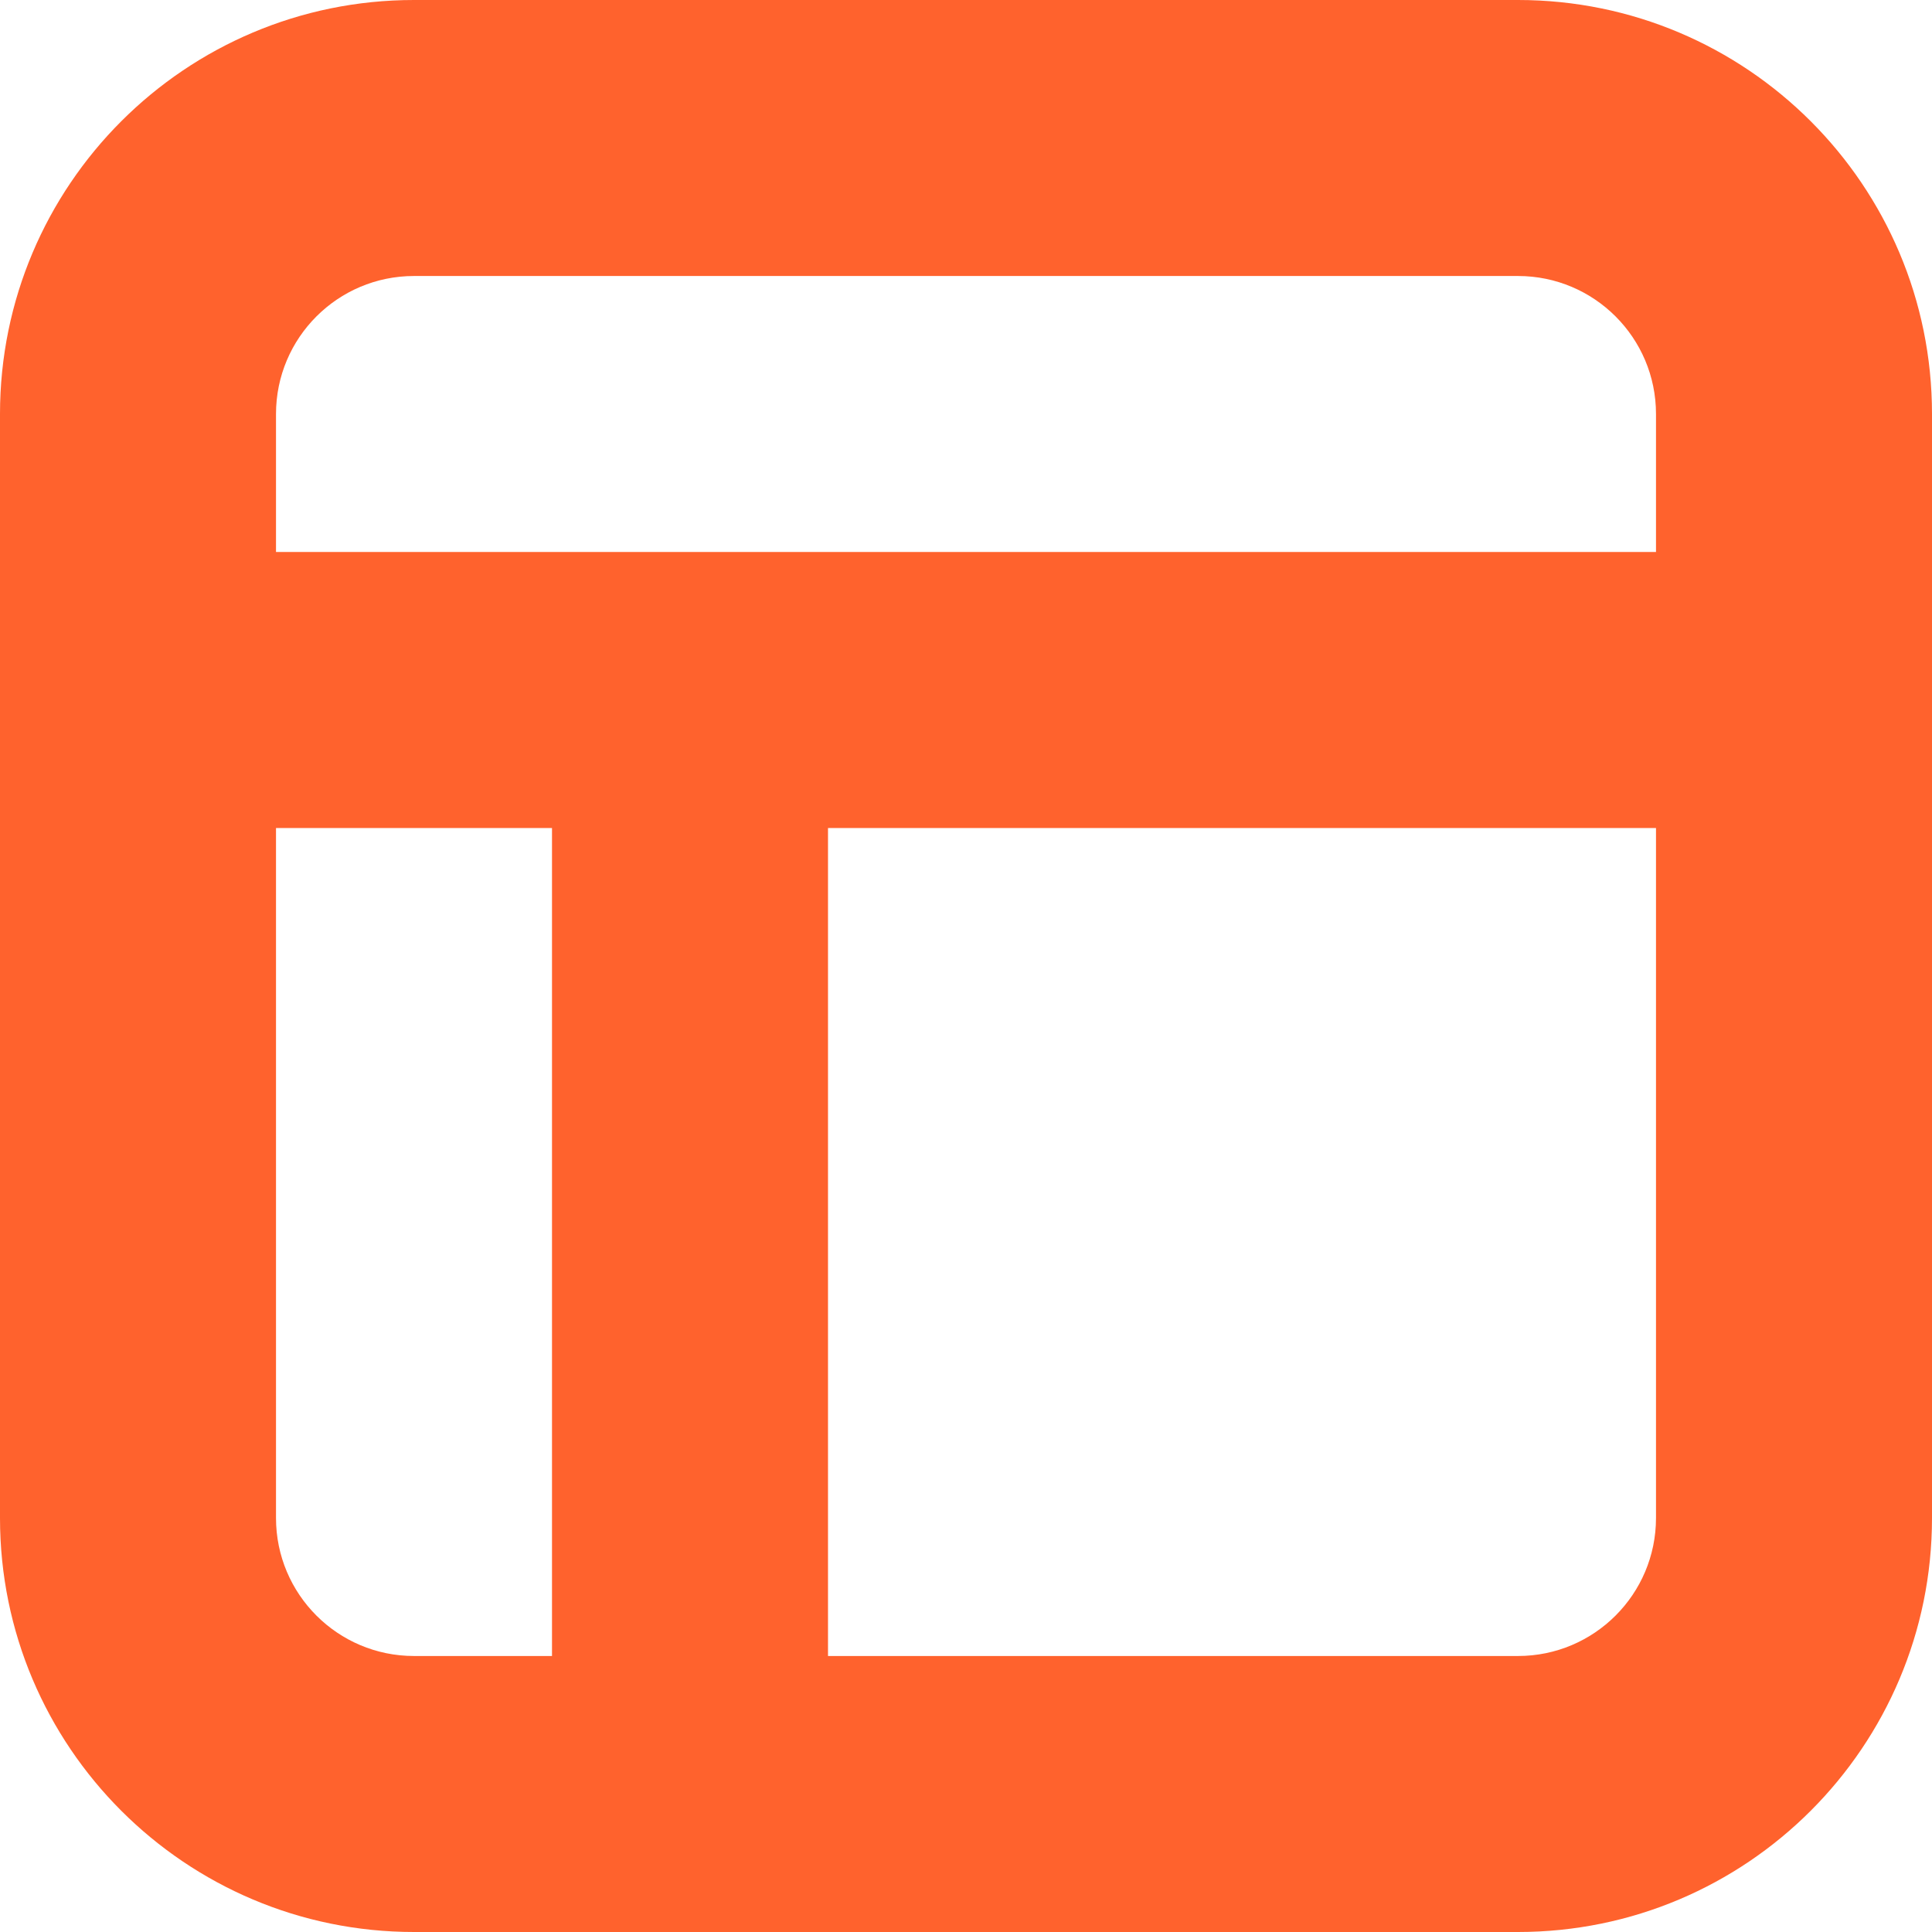
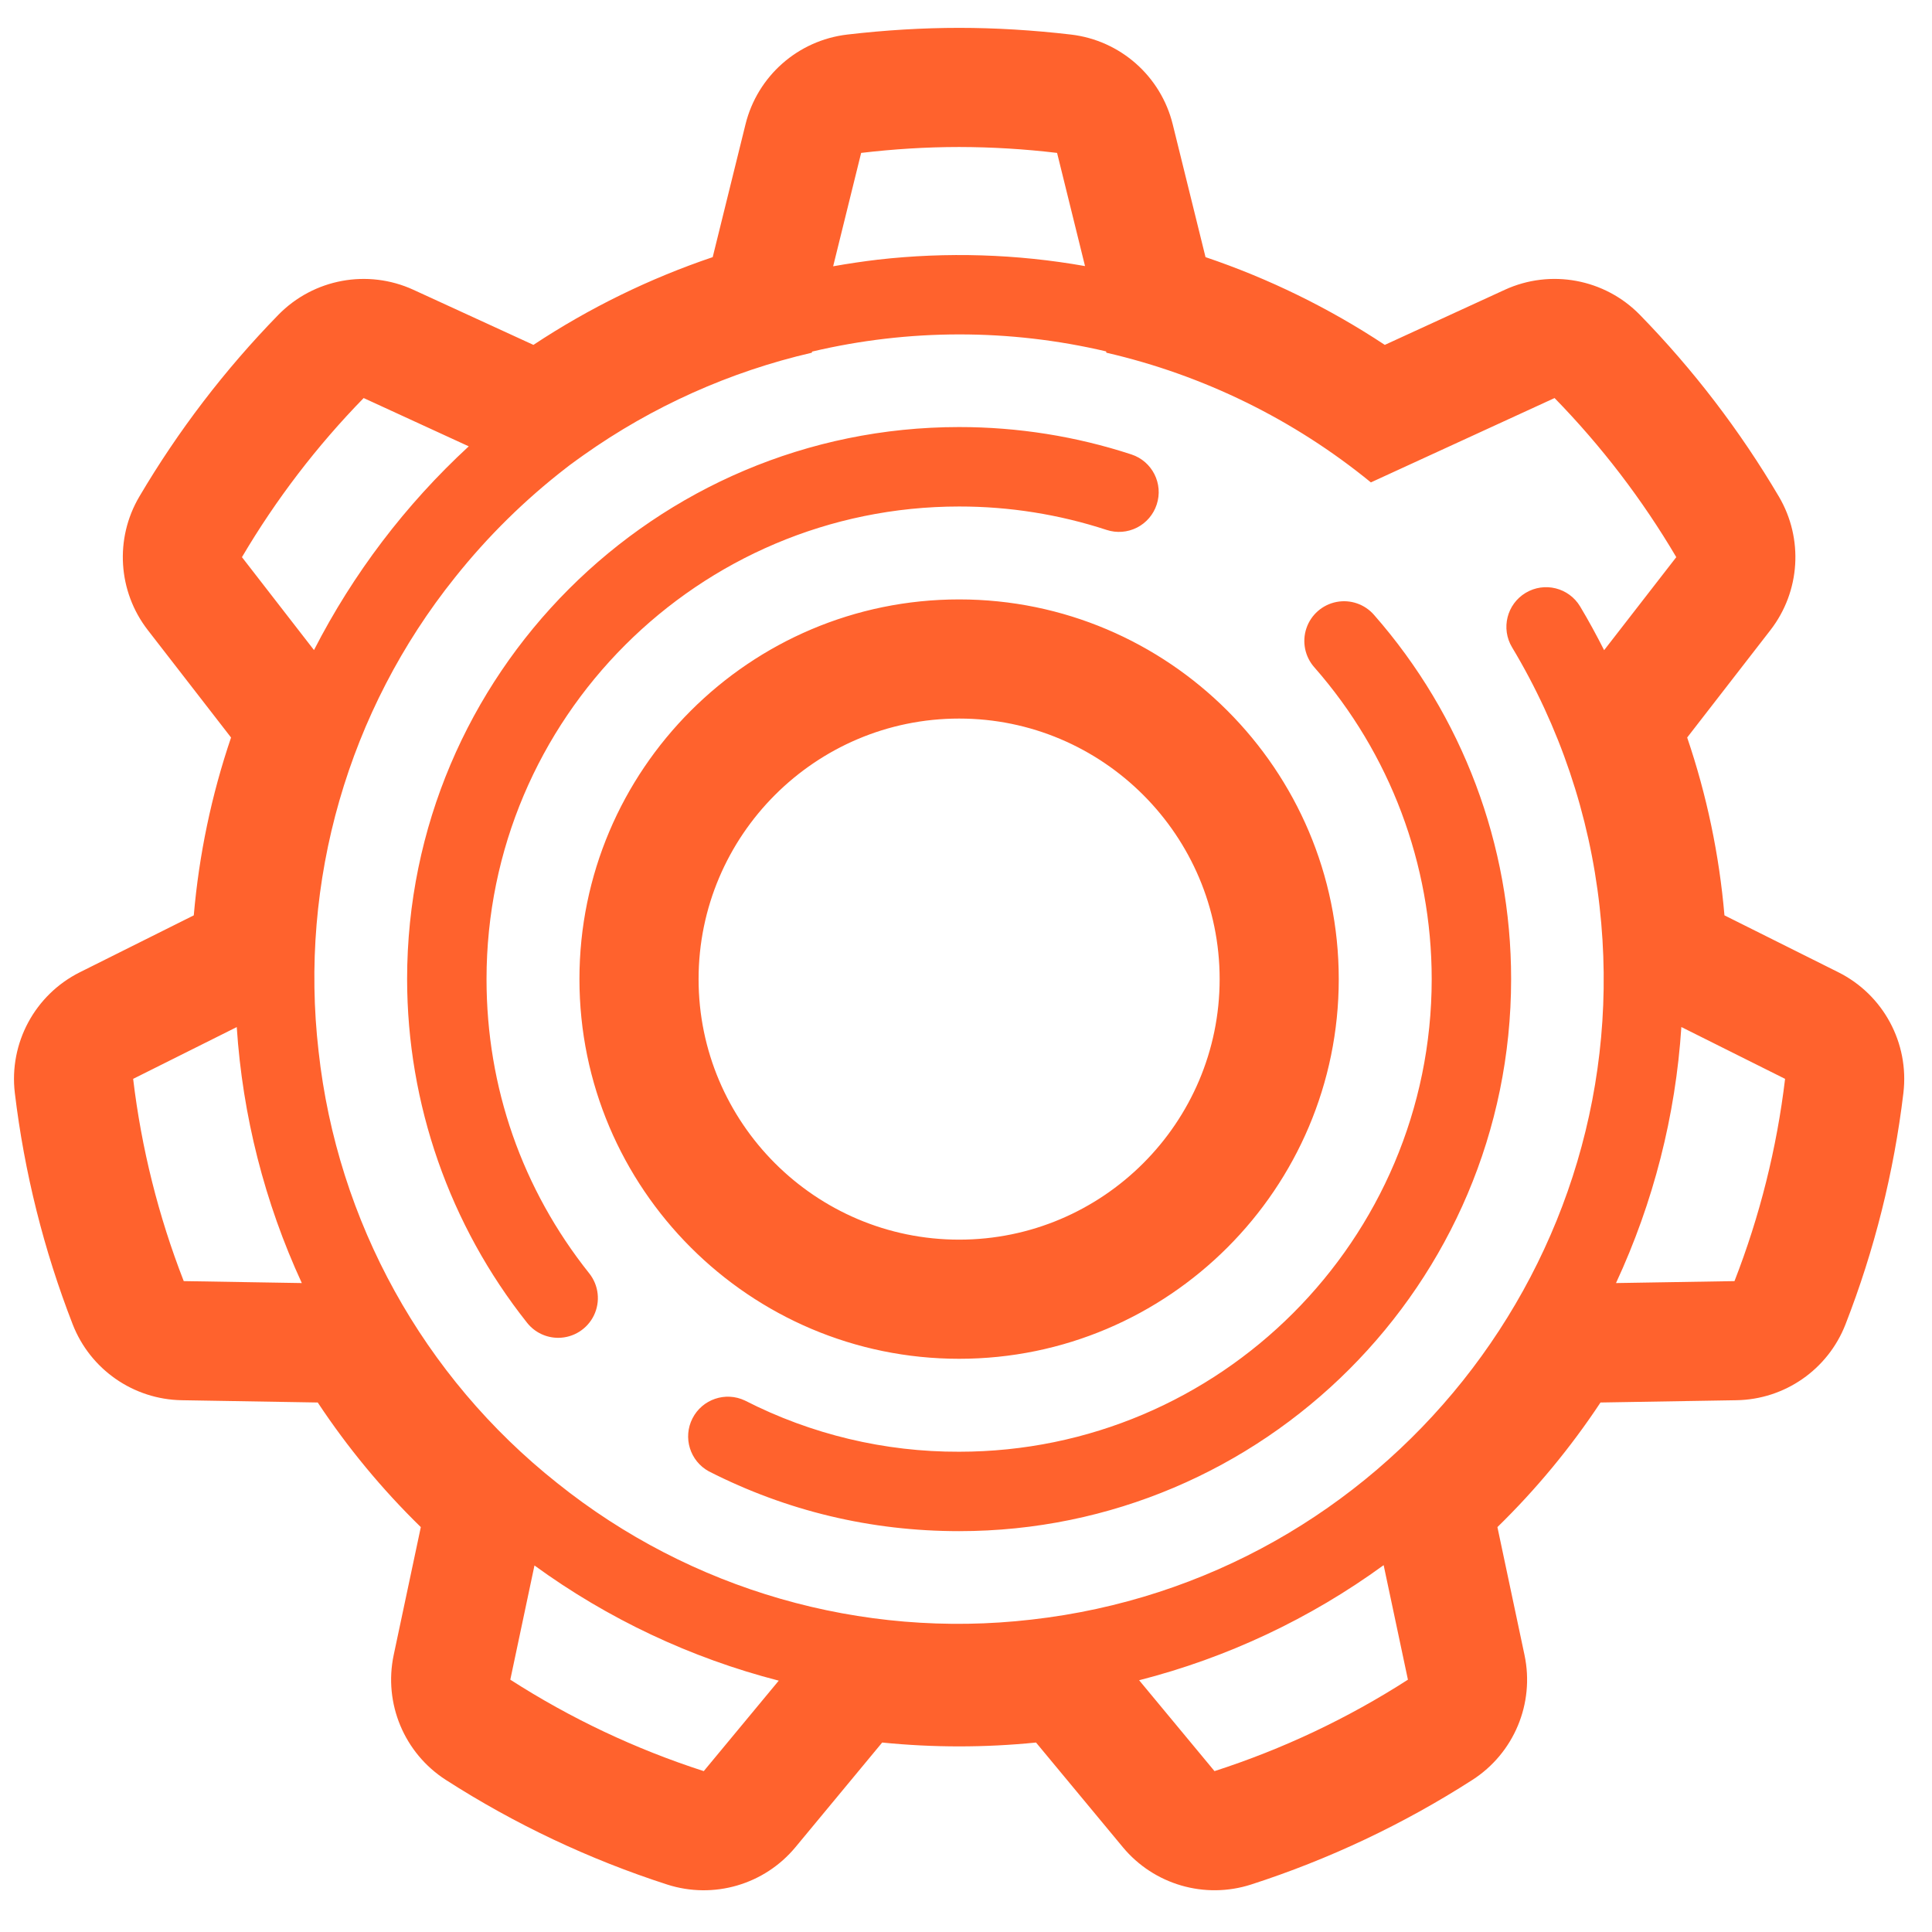
- <svg xmlns="http://www.w3.org/2000/svg" width="150" height="150" viewBox="0 0 150 150" fill="none">
-   <path d="M64.286 128.571H117.857C123.774 128.571 128.571 123.774 128.571 117.857V64.286H64.286V128.571ZM42.857 128.571V64.286H21.429V117.857C21.429 123.774 26.226 128.571 32.143 128.571H42.857ZM128.571 32.143C128.571 26.226 123.774 21.429 117.857 21.429H32.143C26.226 21.429 21.429 26.226 21.429 32.143V42.857H128.571V32.143ZM32.143 0H117.857C135.609 0 150 14.391 150 32.143V117.857C150 135.609 135.609 150 117.857 150H32.143C14.391 150 0 135.609 0 117.857V32.143C0 14.391 14.391 0 32.143 0Z" fill="#FF622D" />
+ <svg xmlns="http://www.w3.org/2000/svg" t="1692779663017" class="icon" viewBox="0 0 1039 1024" version="1.1" p-id="10915" width="150" height="150">
+   <path d="M1023.621 580.268a508.904 508.904 0 0 1-31.147 124.462 64.042 64.042 0 0 1-58.641 40.789l-73.111 1.223a409.061 409.061 0 0 1-55.433 67.012l14.565 68.775a64.058 64.058 0 0 1-28.066 67.203 510.174 510.174 0 0 1-118.998 56.243 64.137 64.137 0 0 1-68.966-20.108l-46.665-56.259a413.683 413.683 0 0 1-82.737 0l-46.618 56.259a64.105 64.105 0 0 1-68.997 20.108 510.238 510.238 0 0 1-118.998-56.243 64.105 64.105 0 0 1-28.082-67.219l14.581-68.759a409.061 409.061 0 0 1-55.433-67.012l-73.111-1.223a64.105 64.105 0 0 1-58.673-40.804 511.08 511.08 0 0 1-31.116-124.446 64.121 64.121 0 0 1 34.991-64.915l61.246-30.591c2.827-32.656 9.514-64.645 20.045-95.634L79.48 331.343a64.058 64.058 0 0 1-4.559-71.761 513.558 513.558 0 0 1 74.795-97.794 64.169 64.169 0 0 1 72.587-13.453l64.566 29.638a416.065 416.065 0 0 1 96.412-47.19l17.631-71.396A64.058 64.058 0 0 1 455.631 11.087c20.41-2.383 40.661-3.606 60.182-3.606 19.505 0 39.74 1.223 60.15 3.606a64.058 64.058 0 0 1 54.718 48.301l17.631 71.396a416.685 416.685 0 0 1 96.412 47.19l64.55-29.638a64.169 64.169 0 0 1 72.603 13.453 513.605 513.605 0 0 1 74.795 97.794 64.105 64.105 0 0 1-4.559 71.777l-44.775 57.768a404.312 404.312 0 0 1 20.045 95.634l61.23 30.591a64.105 64.105 0 0 1 35.007 64.915zM653.141 944.982a444.608 444.608 0 0 0 104.02-49.175l-13.056-61.596a385.49 385.49 0 0 1-131.499 61.898l40.534 48.873z m-274.671 0l40.328-48.651a387.38 387.38 0 0 1-131.372-61.945l-12.993 61.421a445.402 445.402 0 0 0 104.036 49.175zM127.321 544.848l-55.719 27.844a444.64 444.64 0 0 0 27.208 108.769l63.502 1.048a389.54 389.54 0 0 1-34.991-137.661z m68.251-338.284a448.865 448.865 0 0 0-65.455 85.564l38.74 49.969a392.336 392.336 0 0 1 83.229-109.564l-56.513-25.969z m372.91-131.832a450.262 450.262 0 0 0-52.669-3.177c-17.837 0-35.436 1.144-52.701 3.177l-15.057 60.976a416.558 416.558 0 0 1 24.079-3.574 387.761 387.761 0 0 1 111.374 3.463l-15.026-60.865z m267.54 131.832l-98.779 45.363a348.656 348.656 0 0 0-142.236-69.744l-0.175-0.715a344.876 344.876 0 0 0-158.103 0.111l-0.143 0.604a347.926 347.926 0 0 0-122.731 55.052c-2.51 1.795-5.019 3.574-7.513 5.432-0.556 0.445-1.112 0.889-1.7 1.318a349.879 349.879 0 0 0-59.896 58.975 344.415 344.415 0 0 0-73.413 254.96 344.463 344.463 0 0 0 128.37 232.183 344.463 344.463 0 0 0 254.976 73.397c189.918-21.427 327.007-193.412 305.565-383.346a344.67 344.67 0 0 0-47.078-139.536 21.331 21.331 0 1 1 36.595-21.983c4.622 7.703 8.879 15.582 12.913 23.523l38.803-50.033a448.865 448.865 0 0 0-65.455-85.564z m68.187 338.253a386.3 386.3 0 0 1-35.15 137.693l63.724-1.048a444.64 444.64 0 0 0 27.208-108.769l-55.782-27.875zM515.813 815.93c-47.428 0-92.727-10.832-134.612-32.164a21.379 21.379 0 0 1 19.425-38.072 251.116 251.116 0 0 0 115.186 27.526c140.123 0 254.134-114.043 254.134-254.182 0-61.771-22.396-121.286-63.073-167.617a21.363 21.363 0 1 1 32.116-28.177 296.543 296.543 0 0 1 73.667 195.795c0 163.71-133.166 296.892-296.845 296.892z m0-92.695c-112.613 0-204.197-91.6-204.197-204.181s91.584-204.197 204.197-204.197c112.581 0 204.149 91.615 204.149 204.197s-91.568 204.181-204.149 204.181z m0-344.304c-77.273 0-140.123 62.851-140.123 140.123 0 77.257 62.851 140.107 140.123 140.107 77.241 0 140.091-62.851 140.091-140.107 0-77.273-62.851-140.123-140.091-140.123z m79.322-101.447a254.547 254.547 0 0 0-79.322-12.596c-140.155 0-254.166 113.995-254.166 254.15 0 58.181 19.108 112.899 55.242 158.262a21.363 21.363 0 0 1-16.678 34.658c-6.274 0-12.5-2.748-16.725-8.053a297.686 297.686 0 0 1-64.55-184.867c0-163.694 133.166-296.876 296.876-296.876 31.608 0 62.787 4.956 92.632 14.724 11.198 3.669 17.313 15.74 13.612 26.938a21.316 21.316 0 0 1-26.922 13.66z" fill="#FF622D" p-id="10916" />
</svg>
